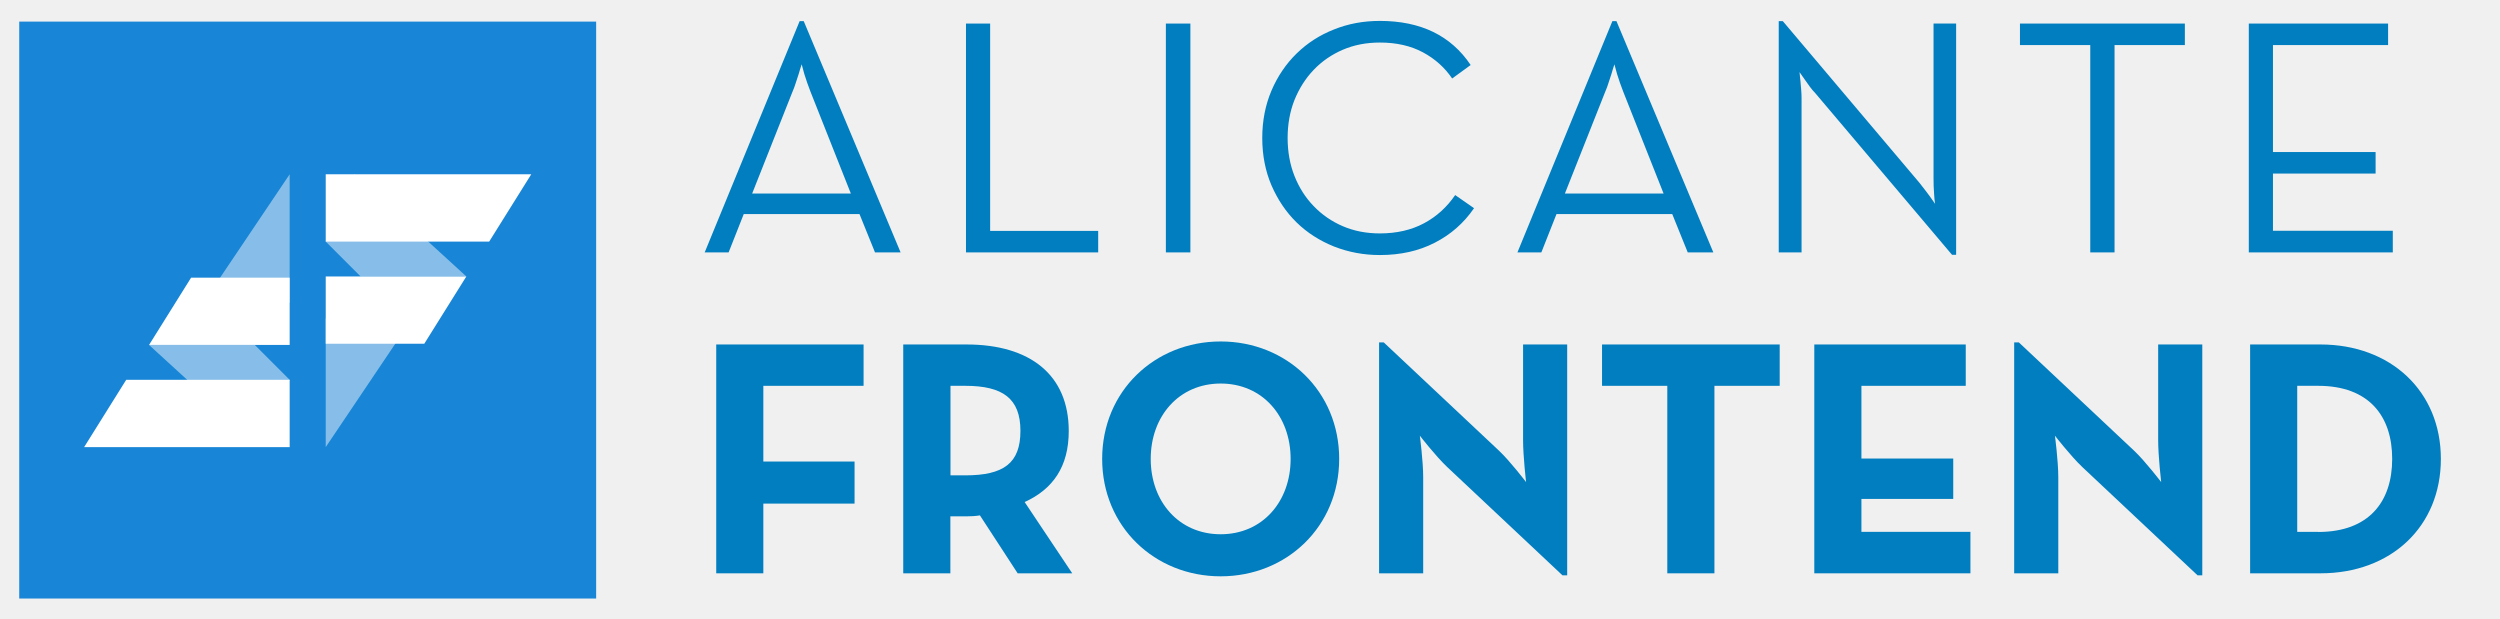
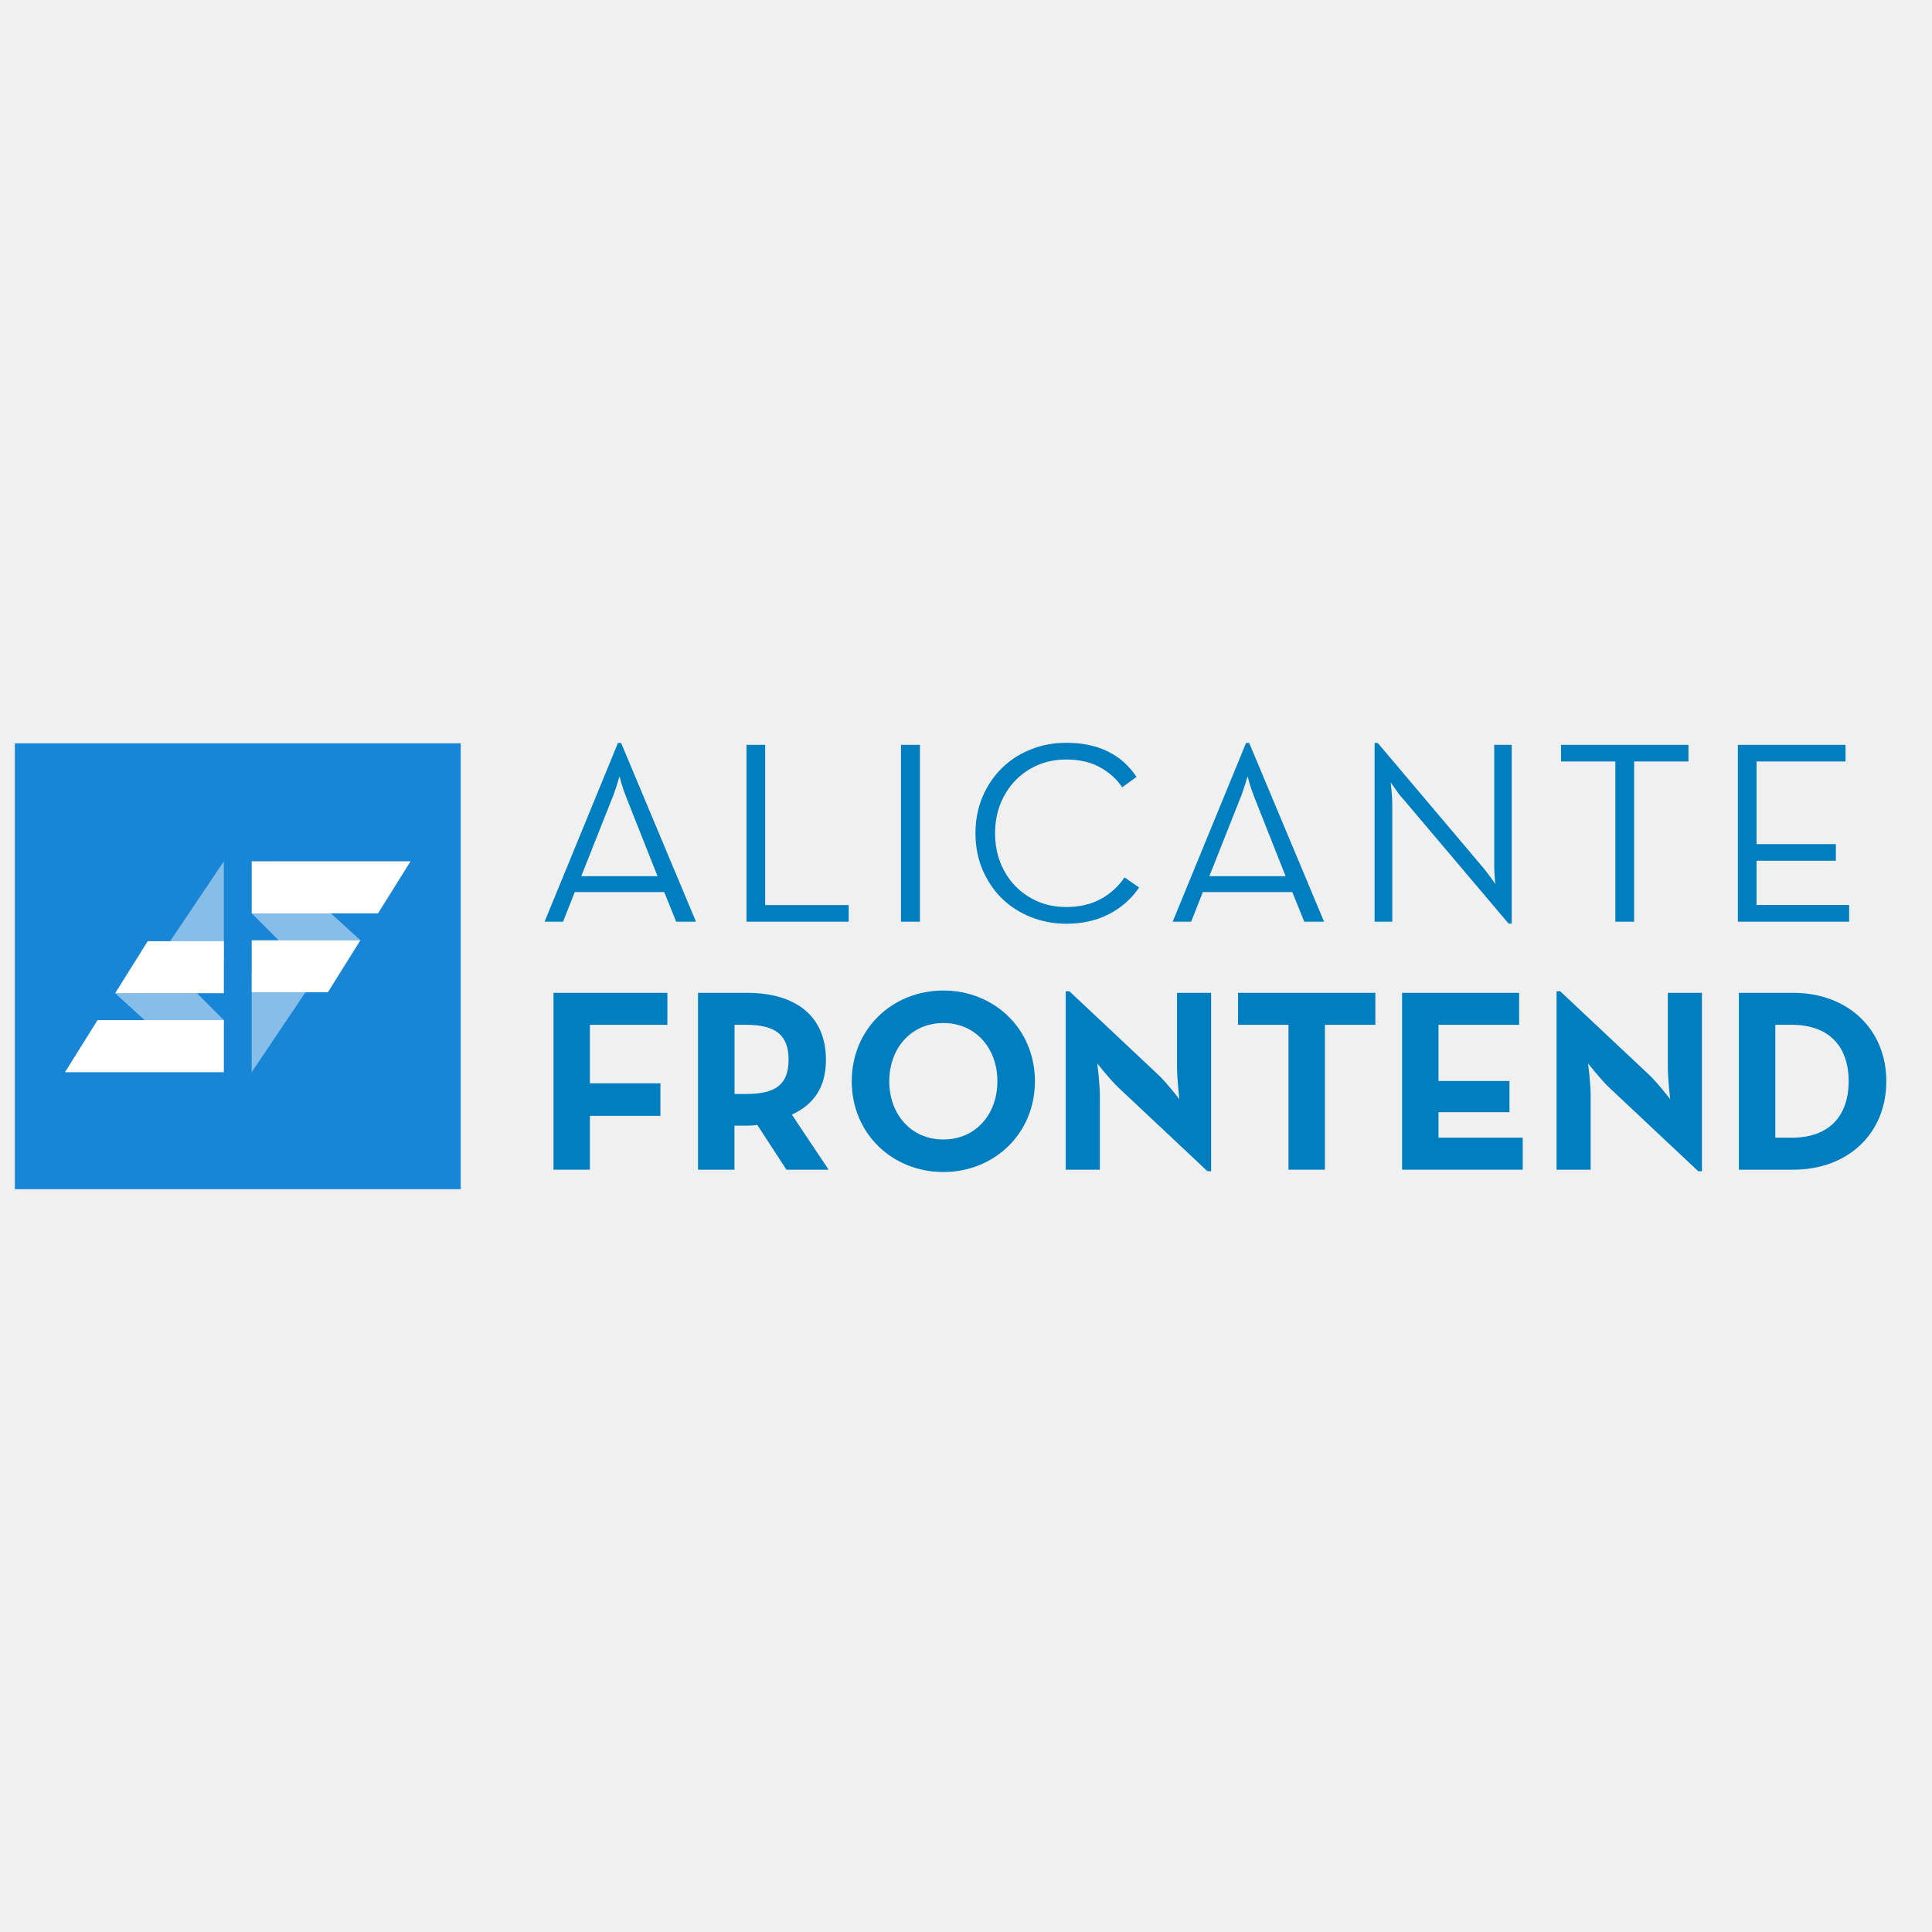
- <svg xmlns="http://www.w3.org/2000/svg" xmlns:xlink="http://www.w3.org/1999/xlink" version="1.1" id="Capa_1" x="0px" y="0px" viewBox="0 0 2080 515" style="enable-background:new 0 0 2080 515;" xml:space="preserve">
-   <style type="text/css">
+ <svg xmlns="http://www.w3.org/2000/svg" xmlns:xlink="http://www.w3.org/1999/xlink" version="1.1" id="Capa_1" x="0px" y="0px" viewBox="0 0 2080 2080" xml:space="preserve" width="2080" height="2080">
+   <defs id="defs213" />
+   <style type="text/css" id="style2">
    .st0{clip-path:url(#SVGID_2_);}
    .st1{clip-path:url(#SVGID_4_);fill:#1885D6;}
    .st2{clip-path:url(#SVGID_6_);}
    .st3{fill:#007EC0;}
    .st4{clip-path:url(#SVGID_8_);}
    .st5{opacity:0.6;clip-path:url(#SVGID_10_);fill:#cee5f5;}
    .st6{clip-path:url(#SVGID_12_);}
    .st7{opacity:0.6;clip-path:url(#SVGID_14_);fill:#cee5f5;}
    .st8{clip-path:url(#SVGID_16_);}
    .st9{clip-path:url(#SVGID_18_);fill:#FFFFFF;}
    .st10{clip-path:url(#SVGID_20_);}
    .st11{clip-path:url(#SVGID_22_);fill:#FFFFFF;}
    .st12{clip-path:url(#SVGID_24_);}
    .st13{opacity:0.6;clip-path:url(#SVGID_26_);fill:#cee5f5;}
    .st14{clip-path:url(#SVGID_28_);}
    .st15{opacity:0.6;clip-path:url(#SVGID_30_);fill:#cee5f5;}
    .st16{clip-path:url(#SVGID_32_);}
    .st17{clip-path:url(#SVGID_34_);fill:#FFFFFF;}
    .st18{clip-path:url(#SVGID_36_);}
    .st19{clip-path:url(#SVGID_38_);fill:#FFFFFF;}
</style>
-   <g>
-     <defs>
-       <rect id="SVGID_1_" x="16" y="18" width="480" height="480" />
-     </defs>
-     <clipPath id="SVGID_2_">
-       <use xlink:href="#SVGID_1_" style="overflow:visible;" />
-     </clipPath>
-     <g class="st0">
-       <defs>
-         <rect id="SVGID_3_" x="-95" y="-93" width="2417" height="702" />
-       </defs>
-       <clipPath id="SVGID_4_">
-         <use xlink:href="#SVGID_3_" style="overflow:visible;" />
-       </clipPath>
-       <rect x="11" y="13" class="st1" width="490" height="490" />
-     </g>
-   </g>
-   <g>
-     <defs>
-       <rect id="SVGID_5_" x="-95" y="-93" width="2417" height="702" />
-     </defs>
-     <clipPath id="SVGID_6_">
-       <use xlink:href="#SVGID_5_" style="overflow:visible;" />
-     </clipPath>
-     <g class="st2">
-       <path class="st3" d="M665.3,17.6h3.4L749.3,210H728l-12.9-31.9h-96.3L606.2,210h-19.9L665.3,17.6z M707.9,161l-33.6-84.8             c-0.9-2.2-1.8-4.7-2.7-7.3c-0.8-2.6-1.6-5.1-2.4-7.3c-0.7-2.6-1.5-5.3-2.2-8.1c-0.9,2.8-1.8,5.5-2.5,8.1c-0.7,2.2-1.5,4.7-2.4,7.3             c-0.8,2.6-1.7,5.1-2.7,7.3L625.8,161H707.9z" />
-       <path class="st3" d="M803.6,19.6h20.2v172.5h89.9V210h-110V19.6z" />
-       <path class="st3" d="M970,19.6h20.4V210H970V19.6z" />
-       <path class="st3" d="M1148,212.2c-13.4,0-26.1-2.4-38.1-7.1c-11.9-4.8-22.3-11.4-31.1-20c-8.8-8.6-15.7-18.9-20.9-30.8             c-5.1-11.9-7.7-25.1-7.7-39.5c0-14.4,2.6-27.5,7.7-39.5c5.1-11.9,12.1-22.2,20.9-30.8c8.8-8.6,19.1-15.3,31.1-20             c11.9-4.8,24.6-7.1,38.1-7.1c34,0,59.2,12.2,75.6,36.7l-15.4,11.2c-6.2-9.1-14.3-16.4-24.4-21.8c-10.1-5.4-22-8.1-35.8-8.1             c-11.2,0-21.5,2-30.8,6c-9.3,4-17.4,9.6-24.2,16.7c-6.8,7.1-12.1,15.5-16,25.1c-3.8,9.6-5.7,20.2-5.7,31.6c0,11.4,1.9,22,5.7,31.6             c3.8,9.6,9.1,18,16,25.1c6.8,7.1,14.9,12.7,24.2,16.7c9.3,4,19.6,6,30.8,6c14,0,26.2-2.8,36.7-8.4c10.5-5.6,19.1-13.4,26-23.5             l15.7,10.9c-8.4,12.3-19.3,21.9-32.6,28.7C1180.5,208.8,1165.2,212.2,1148,212.2z" />
-       <path class="st3" d="M1341.5,17.6h3.4l80.6,192.4h-21.3l-12.9-31.9H1295l-12.6,31.9h-19.9L1341.5,17.6z M1384.1,161l-33.6-84.8             c-0.9-2.2-1.8-4.7-2.7-7.3s-1.6-5.1-2.4-7.3c-0.7-2.6-1.5-5.3-2.2-8.1c-0.9,2.8-1.8,5.5-2.5,8.1c-0.7,2.2-1.5,4.7-2.4,7.3             c-0.8,2.6-1.7,5.1-2.7,7.3L1302,161H1384.1z" />
-       <path class="st3" d="M1510.4,77.6c-1.5-1.5-3-3.3-4.5-5.3c-1.5-2.1-2.9-4-4.2-5.9c-1.5-2.1-3-4.2-4.5-6.4c0.2,2.6,0.5,5.2,0.8,7.8             c0.2,2.2,0.4,4.6,0.6,7c0.2,2.4,0.3,4.7,0.3,6.7V210h-19V17.6h3.4L1596.9,152c1.3,1.7,2.8,3.5,4.3,5.5c1.6,2,3,3.9,4.3,5.7             c1.5,2.1,3,4.2,4.5,6.4c-0.4-2.6-0.7-5.2-0.8-7.8c-0.2-2.2-0.3-4.6-0.4-7c-0.1-2.4-0.1-4.7-0.1-6.7V19.6h18.8V212h-3.4             L1510.4,77.6z" />
-       <path class="st3" d="M1739.1,37.5h-58.5V19.6h137.2v17.9h-58.5V210h-20.2V37.5z" />
-       <path class="st3" d="M1871,19.6h115.9v17.9h-95.8v89h85.4v17.9h-85.4v47.6h99.7V210H1871V19.6z" />
-     </g>
-     <g class="st2">
-       <path class="st3" d="M595.9,286.6h122.6V321h-83.4v63H711v35h-75.9v58h-39.2V286.6z" />
-       <path class="st3" d="M892.1,477h-45.4l-31.4-48.2c-3.6,0.6-7.6,0.8-11.2,0.8h-13.4V477h-39.2V286.6h52.6c53.2,0,85.1,25.5,85.1,72             c0,29.7-13.2,48.4-36.7,59.1L892.1,477z M803.1,395.5c31.9,0,45.9-10.1,45.9-37S834.4,321,803.1,321h-12.3v74.5H803.1z" />
-       <path class="st3" d="M917,381.8c0-56.3,43.7-97.7,98.6-97.7c54.9,0,98.6,41.4,98.6,97.7c0,56.3-43.7,97.7-98.6,97.7             C960.7,479.5,917,438.1,917,381.8z M1073.8,381.8c0-35.6-23.5-62.7-58.2-62.7c-34.7,0-58.2,27.2-58.2,62.7             c0,35.6,23.5,62.7,58.2,62.7C1050.3,444.5,1073.8,417.4,1073.8,381.8z" />
-       <path class="st3" d="M1204,388.5c-9.5-9-22.7-26-22.7-26s2.8,21,2.8,34.7V477h-36.7V284.9h3.9l96,90.2c9.2,8.7,22.4,26,22.4,26             s-2.5-21.6-2.5-34.7v-79.8h36.7v192.1h-3.9L1204,388.5z" />
-       <path class="st3" d="M1387.2,321h-54.3v-34.4h147.8V321h-54.3v156h-39.2V321z" />
-       <path class="st3" d="M1509.5,286.6h126V321h-86.8v60.5h76.4v33.6h-76.4v27.4h90.7V477h-129.9V286.6z" />
-       <path class="st3" d="M1732.4,388.5c-9.5-9-22.7-26-22.7-26s2.8,21,2.8,34.7V477h-36.7V284.9h3.9l96,90.2c9.2,8.7,22.4,26,22.4,26             s-2.5-21.6-2.5-34.7v-79.8h36.7v192.1h-3.9L1732.4,388.5z" />
-       <path class="st3" d="M1872.1,286.6h58.5c58.5,0,100.2,38.9,100.2,95.2c0,56.3-41.4,95.2-100.2,95.2h-58.5V286.6z M1928.7,442.6             c42.3,0,61.6-25.2,61.6-60.8c0-35.6-19.3-60.8-61.6-60.8h-17.4v121.5H1928.7z" />
-     </g>
-   </g>
-   <g>
-     <defs>
-       <polygon id="SVGID_7_" points="124,287 212,287 241,316 217,372         " />
-     </defs>
-     <clipPath id="SVGID_8_">
-       <use xlink:href="#SVGID_7_" style="overflow:visible;" />
-     </clipPath>
-     <g class="st4">
-       <defs>
-         <rect id="SVGID_9_" x="-95" y="-93" width="2417" height="702" />
-       </defs>
-       <clipPath id="SVGID_10_">
-         <use xlink:href="#SVGID_9_" style="overflow:visible;" />
-       </clipPath>
-       <rect x="119" y="282" class="st5" width="127" height="95" />
-     </g>
-   </g>
-   <g>
-     <defs>
-       <polygon id="SVGID_11_" points="241,145 241,252 169,252         " />
-     </defs>
-     <clipPath id="SVGID_12_">
-       <use xlink:href="#SVGID_11_" style="overflow:visible;" />
-     </clipPath>
-     <g class="st6">
-       <defs>
-         <rect id="SVGID_13_" x="-95" y="-93" width="2417" height="702" />
-       </defs>
-       <clipPath id="SVGID_14_">
-         <use xlink:href="#SVGID_13_" style="overflow:visible;" />
-       </clipPath>
-       <rect x="164" y="140" class="st7" width="82" height="117" />
-     </g>
-   </g>
-   <g>
-     <defs>
-       <polygon id="SVGID_15_" points="105,316 241,316 241,372 70,372         " />
-     </defs>
-     <clipPath id="SVGID_16_">
-       <use xlink:href="#SVGID_15_" style="overflow:visible;" />
-     </clipPath>
-     <g class="st8">
-       <defs>
-         <rect id="SVGID_17_" x="-95" y="-93" width="2417" height="702" />
-       </defs>
-       <clipPath id="SVGID_18_">
-         <use xlink:href="#SVGID_17_" style="overflow:visible;" />
-       </clipPath>
-       <rect x="65" y="311" class="st9" width="181" height="66" />
-     </g>
-   </g>
-   <g>
-     <defs>
-       <polygon id="SVGID_19_" points="159,231 241,231 241,287 124,287         " />
-     </defs>
-     <clipPath id="SVGID_20_">
-       <use xlink:href="#SVGID_19_" style="overflow:visible;" />
-     </clipPath>
-     <g class="st10">
-       <defs>
-         <rect id="SVGID_21_" x="-95" y="-93" width="2417" height="702" />
-       </defs>
-       <clipPath id="SVGID_22_">
-         <use xlink:href="#SVGID_21_" style="overflow:visible;" />
-       </clipPath>
-       <rect x="119" y="226" class="st11" width="127" height="66" />
-     </g>
-   </g>
-   <g>
-     <defs>
-       <polygon id="SVGID_23_" points="388,230 300,230 271,201 295,145         " />
-     </defs>
-     <clipPath id="SVGID_24_">
-       <use xlink:href="#SVGID_23_" style="overflow:visible;" />
-     </clipPath>
-     <g class="st12">
-       <defs>
-         <rect id="SVGID_25_" x="-95" y="-93" width="2417" height="702" />
-       </defs>
-       <clipPath id="SVGID_26_">
-         <use xlink:href="#SVGID_25_" style="overflow:visible;" />
-       </clipPath>
-       <rect x="266" y="140" class="st13" width="127" height="95" />
-     </g>
-   </g>
-   <g>
-     <defs>
-       <polygon id="SVGID_27_" points="271,372 271,265 343,265         " />
-     </defs>
-     <clipPath id="SVGID_28_">
-       <use xlink:href="#SVGID_27_" style="overflow:visible;" />
-     </clipPath>
-     <g class="st14">
-       <defs>
-         <rect id="SVGID_29_" x="-95" y="-93" width="2417" height="702" />
-       </defs>
-       <clipPath id="SVGID_30_">
-         <use xlink:href="#SVGID_29_" style="overflow:visible;" />
-       </clipPath>
-       <rect x="266" y="260" class="st15" width="82" height="117" />
-     </g>
-   </g>
-   <g>
-     <defs>
-       <polygon id="SVGID_31_" points="407,201 271,201 271,145 442,145         " />
-     </defs>
-     <clipPath id="SVGID_32_">
-       <use xlink:href="#SVGID_31_" style="overflow:visible;" />
-     </clipPath>
-     <g class="st16">
-       <defs>
-         <rect id="SVGID_33_" x="-95" y="-93" width="2417" height="702" />
-       </defs>
-       <clipPath id="SVGID_34_">
-         <use xlink:href="#SVGID_33_" style="overflow:visible;" />
-       </clipPath>
-       <rect x="266" y="140" class="st17" width="181" height="66" />
-     </g>
-   </g>
-   <g>
-     <defs>
-       <polygon id="SVGID_35_" points="353,286 271,286 271,230 388,230         " />
-     </defs>
-     <clipPath id="SVGID_36_">
-       <use xlink:href="#SVGID_35_" style="overflow:visible;" />
-     </clipPath>
-     <g class="st18">
-       <defs>
-         <rect id="SVGID_37_" x="-95" y="-93" width="2417" height="702" />
-       </defs>
-       <clipPath id="SVGID_38_">
-         <use xlink:href="#SVGID_37_" style="overflow:visible;" />
-       </clipPath>
-       <rect x="266" y="225" class="st19" width="127" height="66" />
+   <g id="g7974" transform="translate(0,-782.7)">
+     <g transform="translate(0,1565)" id="g20">
+       <defs id="defs5">
+         <rect height="480" width="480" y="18" x="16" id="SVGID_1_" />
+       </defs>
+       <clipPath id="SVGID_2_">
+         <use height="100%" width="100%" y="0" x="0" id="use7" style="overflow:visible" xlink:href="#SVGID_1_" />
+       </clipPath>
+       <g id="g18" clip-path="url(#SVGID_2_)" class="st0">
+         <defs id="defs11">
+           <rect height="702" width="2417" y="-93" x="-95" id="SVGID_3_" />
+         </defs>
+         <clipPath id="SVGID_4_">
+           <use height="100%" width="100%" y="0" x="0" id="use13" style="overflow:visible" xlink:href="#SVGID_3_" />
+         </clipPath>
+         <rect style="fill:#1885d6" id="rect16" clip-path="url(#SVGID_4_)" height="490" width="490" class="st1" y="13" x="11" />
+       </g>
+     </g>
+     <g transform="translate(0,1565)" id="g64">
+       <defs id="defs23">
+         <rect height="702" width="2417" y="-93" x="-95" id="SVGID_5_" />
+       </defs>
+       <clipPath id="SVGID_6_">
+         <use height="100%" width="100%" y="0" x="0" id="use25" style="overflow:visible" xlink:href="#SVGID_5_" />
+       </clipPath>
+       <g id="g44" clip-path="url(#SVGID_6_)" class="st2">
+         <path style="fill:#007ec0" id="path28" d="m 665.3,17.6 h 3.4 L 749.3,210 H 728 L 715.1,178.1 H 618.8 L 606.2,210 H 586.3 Z M 707.9,161 674.3,76.2 c -0.9,-2.2 -1.8,-4.7 -2.7,-7.3 -0.8,-2.6 -1.6,-5.1 -2.4,-7.3 -0.7,-2.6 -1.5,-5.3 -2.2,-8.1 -0.9,2.8 -1.8,5.5 -2.5,8.1 -0.7,2.2 -1.5,4.7 -2.4,7.3 -0.8,2.6 -1.7,5.1 -2.7,7.3 L 625.8,161 Z" class="st3" />
+         <path style="fill:#007ec0" id="path30" d="m 803.6,19.6 h 20.2 v 172.5 h 89.9 V 210 h -110 V 19.6 Z" class="st3" />
+         <path style="fill:#007ec0" id="path32" d="m 970,19.6 h 20.4 V 210 H 970 Z" class="st3" />
+         <path style="fill:#007ec0" id="path34" d="m 1148,212.2 c -13.4,0 -26.1,-2.4 -38.1,-7.1 -11.9,-4.8 -22.3,-11.4 -31.1,-20 -8.8,-8.6 -15.7,-18.9 -20.9,-30.8 -5.1,-11.9 -7.7,-25.1 -7.7,-39.5 0,-14.4 2.6,-27.5 7.7,-39.5 5.1,-11.9 12.1,-22.2 20.9,-30.8 8.8,-8.6 19.1,-15.3 31.1,-20 11.9,-4.8 24.6,-7.1 38.1,-7.1 34,0 59.2,12.2 75.6,36.7 l -15.4,11.2 c -6.2,-9.1 -14.3,-16.4 -24.4,-21.8 -10.1,-5.4 -22,-8.1 -35.8,-8.1 -11.2,0 -21.5,2 -30.8,6 -9.3,4 -17.4,9.6 -24.2,16.7 -6.8,7.1 -12.1,15.5 -16,25.1 -3.8,9.6 -5.7,20.2 -5.7,31.6 0,11.4 1.9,22 5.7,31.6 3.8,9.6 9.1,18 16,25.1 6.8,7.1 14.9,12.7 24.2,16.7 9.3,4 19.6,6 30.8,6 14,0 26.2,-2.8 36.7,-8.4 10.5,-5.6 19.1,-13.4 26,-23.5 l 15.7,10.9 c -8.4,12.3 -19.3,21.9 -32.6,28.7 -13.3,6.9 -28.6,10.3 -45.8,10.3 z" class="st3" />
+         <path style="fill:#007ec0" id="path36" d="m 1341.5,17.6 h 3.4 l 80.6,192.4 h -21.3 l -12.9,-31.9 H 1295 l -12.6,31.9 h -19.9 z m 42.6,143.4 -33.6,-84.8 c -0.9,-2.2 -1.8,-4.7 -2.7,-7.3 -0.9,-2.6 -1.6,-5.1 -2.4,-7.3 -0.7,-2.6 -1.5,-5.3 -2.2,-8.1 -0.9,2.8 -1.8,5.5 -2.5,8.1 -0.7,2.2 -1.5,4.7 -2.4,7.3 -0.8,2.6 -1.7,5.1 -2.7,7.3 L 1302,161 Z" class="st3" />
+         <path style="fill:#007ec0" id="path38" d="m 1510.4,77.6 c -1.5,-1.5 -3,-3.3 -4.5,-5.3 -1.5,-2.1 -2.9,-4 -4.2,-5.9 -1.5,-2.1 -3,-4.2 -4.5,-6.4 0.2,2.6 0.5,5.2 0.8,7.8 0.2,2.2 0.4,4.6 0.6,7 0.2,2.4 0.3,4.7 0.3,6.7 V 210 h -19 V 17.6 h 3.4 L 1596.9,152 c 1.3,1.7 2.8,3.5 4.3,5.5 1.6,2 3,3.9 4.3,5.7 1.5,2.1 3,4.2 4.5,6.4 -0.4,-2.6 -0.7,-5.2 -0.8,-7.8 -0.2,-2.2 -0.3,-4.6 -0.4,-7 -0.1,-2.4 -0.1,-4.7 -0.1,-6.7 V 19.6 h 18.8 V 212 h -3.4 z" class="st3" />
+         <path style="fill:#007ec0" id="path40" d="m 1739.1,37.5 h -58.5 V 19.6 h 137.2 v 17.9 h -58.5 V 210 h -20.2 z" class="st3" />
+         <path style="fill:#007ec0" id="path42" d="m 1871,19.6 h 115.9 v 17.9 h -95.8 v 89 h 85.4 v 17.9 h -85.4 V 192 h 99.7 v 18 H 1871 Z" class="st3" />
+       </g>
+       <g id="g62" clip-path="url(#SVGID_6_)" class="st2">
+         <path style="fill:#007ec0" id="path46" d="M 595.9,286.6 H 718.5 V 321 h -83.4 v 63 H 711 v 35 h -75.9 v 58 h -39.2 z" class="st3" />
+         <path style="fill:#007ec0" id="path48" d="m 892.1,477 h -45.4 l -31.4,-48.2 c -3.6,0.6 -7.6,0.8 -11.2,0.8 H 790.7 V 477 H 751.5 V 286.6 h 52.6 c 53.2,0 85.1,25.5 85.1,72 0,29.7 -13.2,48.4 -36.7,59.1 z m -89,-81.5 c 31.9,0 45.9,-10.1 45.9,-37 0,-26.9 -14.6,-37.5 -45.9,-37.5 h -12.3 v 74.5 z" class="st3" />
+         <path style="fill:#007ec0" id="path50" d="m 917,381.8 c 0,-56.3 43.7,-97.7 98.6,-97.7 54.9,0 98.6,41.4 98.6,97.7 0,56.3 -43.7,97.7 -98.6,97.7 -54.9,0 -98.6,-41.4 -98.6,-97.7 z m 156.8,0 c 0,-35.6 -23.5,-62.7 -58.2,-62.7 -34.7,0 -58.2,27.2 -58.2,62.7 0,35.6 23.5,62.7 58.2,62.7 34.7,0 58.2,-27.1 58.2,-62.7 z" class="st3" />
+         <path style="fill:#007ec0" id="path52" d="m 1204,388.5 c -9.5,-9 -22.7,-26 -22.7,-26 0,0 2.8,21 2.8,34.7 V 477 h -36.7 V 284.9 h 3.9 l 96,90.2 c 9.2,8.7 22.4,26 22.4,26 0,0 -2.5,-21.6 -2.5,-34.7 v -79.8 h 36.7 v 192.1 h -3.9 z" class="st3" />
+         <path style="fill:#007ec0" id="path54" d="m 1387.2,321 h -54.3 v -34.4 h 147.8 V 321 h -54.3 v 156 h -39.2 z" class="st3" />
+         <path style="fill:#007ec0" id="path56" d="m 1509.5,286.6 h 126 V 321 h -86.8 v 60.5 h 76.4 v 33.6 h -76.4 v 27.4 h 90.7 V 477 h -129.9 z" class="st3" />
+         <path style="fill:#007ec0" id="path58" d="m 1732.4,388.5 c -9.5,-9 -22.7,-26 -22.7,-26 0,0 2.8,21 2.8,34.7 V 477 h -36.7 V 284.9 h 3.9 l 96,90.2 c 9.2,8.7 22.4,26 22.4,26 0,0 -2.5,-21.6 -2.5,-34.7 v -79.8 h 36.7 v 192.1 h -3.9 z" class="st3" />
+         <path style="fill:#007ec0" id="path60" d="m 1872.1,286.6 h 58.5 c 58.5,0 100.2,38.9 100.2,95.2 0,56.3 -41.4,95.2 -100.2,95.2 h -58.5 z m 56.6,156 c 42.3,0 61.6,-25.2 61.6,-60.8 0,-35.6 -19.3,-60.8 -61.6,-60.8 h -17.4 v 121.5 h 17.4 z" class="st3" />
+       </g>
+     </g>
+     <g transform="translate(0,1565)" id="g82">
+       <defs id="defs67">
+         <polygon points="217,372 124,287 212,287 241,316 " id="SVGID_7_" />
+       </defs>
+       <clipPath id="SVGID_8_">
+         <use height="100%" width="100%" y="0" x="0" id="use69" style="overflow:visible" xlink:href="#SVGID_7_" />
+       </clipPath>
+       <g id="g80" clip-path="url(#SVGID_8_)" class="st4">
+         <defs id="defs73">
+           <rect height="702" width="2417" y="-93" x="-95" id="SVGID_9_" />
+         </defs>
+         <clipPath id="SVGID_10_">
+           <use height="100%" width="100%" y="0" x="0" id="use75" style="overflow:visible" xlink:href="#SVGID_9_" />
+         </clipPath>
+         <rect style="opacity:0.6;fill:#cee5f5" id="rect78" clip-path="url(#SVGID_10_)" height="95" width="127" class="st5" y="282" x="119" />
+       </g>
+     </g>
+     <g transform="translate(0,1565)" id="g100">
+       <defs id="defs85">
+         <polygon points="241,145 241,252 169,252 " id="SVGID_11_" />
+       </defs>
+       <clipPath id="SVGID_12_">
+         <use height="100%" width="100%" y="0" x="0" id="use87" style="overflow:visible" xlink:href="#SVGID_11_" />
+       </clipPath>
+       <g id="g98" clip-path="url(#SVGID_12_)" class="st6">
+         <defs id="defs91">
+           <rect height="702" width="2417" y="-93" x="-95" id="SVGID_13_" />
+         </defs>
+         <clipPath id="SVGID_14_">
+           <use height="100%" width="100%" y="0" x="0" id="use93" style="overflow:visible" xlink:href="#SVGID_13_" />
+         </clipPath>
+         <rect style="opacity:0.6;fill:#cee5f5" id="rect96" clip-path="url(#SVGID_14_)" height="117" width="82" class="st7" y="140" x="164" />
+       </g>
+     </g>
+     <g transform="translate(0,1565)" id="g118">
+       <defs id="defs103">
+         <polygon points="70,372 105,316 241,316 241,372 " id="SVGID_15_" />
+       </defs>
+       <clipPath id="SVGID_16_">
+         <use height="100%" width="100%" y="0" x="0" id="use105" style="overflow:visible" xlink:href="#SVGID_15_" />
+       </clipPath>
+       <g id="g116" clip-path="url(#SVGID_16_)" class="st8">
+         <defs id="defs109">
+           <rect height="702" width="2417" y="-93" x="-95" id="SVGID_17_" />
+         </defs>
+         <clipPath id="SVGID_18_">
+           <use height="100%" width="100%" y="0" x="0" id="use111" style="overflow:visible" xlink:href="#SVGID_17_" />
+         </clipPath>
+         <rect style="fill:#ffffff" id="rect114" clip-path="url(#SVGID_18_)" height="66" width="181" class="st9" y="311" x="65" />
+       </g>
+     </g>
+     <g transform="translate(0,1565)" id="g136">
+       <defs id="defs121">
+         <polygon points="124,287 159,231 241,231 241,287 " id="SVGID_19_" />
+       </defs>
+       <clipPath id="SVGID_20_">
+         <use height="100%" width="100%" y="0" x="0" id="use123" style="overflow:visible" xlink:href="#SVGID_19_" />
+       </clipPath>
+       <g id="g134" clip-path="url(#SVGID_20_)" class="st10">
+         <defs id="defs127">
+           <rect height="702" width="2417" y="-93" x="-95" id="SVGID_21_" />
+         </defs>
+         <clipPath id="SVGID_22_">
+           <use height="100%" width="100%" y="0" x="0" id="use129" style="overflow:visible" xlink:href="#SVGID_21_" />
+         </clipPath>
+         <rect style="fill:#ffffff" id="rect132" clip-path="url(#SVGID_22_)" height="66" width="127" class="st11" y="226" x="119" />
+       </g>
+     </g>
+     <g transform="translate(0,1565)" id="g154">
+       <defs id="defs139">
+         <polygon points="295,145 388,230 300,230 271,201 " id="SVGID_23_" />
+       </defs>
+       <clipPath id="SVGID_24_">
+         <use height="100%" width="100%" y="0" x="0" id="use141" style="overflow:visible" xlink:href="#SVGID_23_" />
+       </clipPath>
+       <g id="g152" clip-path="url(#SVGID_24_)" class="st12">
+         <defs id="defs145">
+           <rect height="702" width="2417" y="-93" x="-95" id="SVGID_25_" />
+         </defs>
+         <clipPath id="SVGID_26_">
+           <use height="100%" width="100%" y="0" x="0" id="use147" style="overflow:visible" xlink:href="#SVGID_25_" />
+         </clipPath>
+         <rect style="opacity:0.6;fill:#cee5f5" id="rect150" clip-path="url(#SVGID_26_)" height="95" width="127" class="st13" y="140" x="266" />
+       </g>
+     </g>
+     <g transform="translate(0,1565)" id="g172">
+       <defs id="defs157">
+         <polygon points="271,372 271,265 343,265 " id="SVGID_27_" />
+       </defs>
+       <clipPath id="SVGID_28_">
+         <use height="100%" width="100%" y="0" x="0" id="use159" style="overflow:visible" xlink:href="#SVGID_27_" />
+       </clipPath>
+       <g id="g170" clip-path="url(#SVGID_28_)" class="st14">
+         <defs id="defs163">
+           <rect height="702" width="2417" y="-93" x="-95" id="SVGID_29_" />
+         </defs>
+         <clipPath id="SVGID_30_">
+           <use height="100%" width="100%" y="0" x="0" id="use165" style="overflow:visible" xlink:href="#SVGID_29_" />
+         </clipPath>
+         <rect style="opacity:0.6;fill:#cee5f5" id="rect168" clip-path="url(#SVGID_30_)" height="117" width="82" class="st15" y="260" x="266" />
+       </g>
+     </g>
+     <g transform="translate(0,1565)" id="g190">
+       <defs id="defs175">
+         <polygon points="442,145 407,201 271,201 271,145 " id="SVGID_31_" />
+       </defs>
+       <clipPath id="SVGID_32_">
+         <use height="100%" width="100%" y="0" x="0" id="use177" style="overflow:visible" xlink:href="#SVGID_31_" />
+       </clipPath>
+       <g id="g188" clip-path="url(#SVGID_32_)" class="st16">
+         <defs id="defs181">
+           <rect height="702" width="2417" y="-93" x="-95" id="SVGID_33_" />
+         </defs>
+         <clipPath id="SVGID_34_">
+           <use height="100%" width="100%" y="0" x="0" id="use183" style="overflow:visible" xlink:href="#SVGID_33_" />
+         </clipPath>
+         <rect style="fill:#ffffff" id="rect186" clip-path="url(#SVGID_34_)" height="66" width="181" class="st17" y="140" x="266" />
+       </g>
+     </g>
+     <g transform="translate(0,1565)" id="g208">
+       <defs id="defs193">
+         <polygon points="388,230 353,286 271,286 271,230 " id="SVGID_35_" />
+       </defs>
+       <clipPath id="SVGID_36_">
+         <use height="100%" width="100%" y="0" x="0" id="use195" style="overflow:visible" xlink:href="#SVGID_35_" />
+       </clipPath>
+       <g id="g206" clip-path="url(#SVGID_36_)" class="st18">
+         <defs id="defs199">
+           <rect height="702" width="2417" y="-93" x="-95" id="SVGID_37_" />
+         </defs>
+         <clipPath id="SVGID_38_">
+           <use height="100%" width="100%" y="0" x="0" id="use201" style="overflow:visible" xlink:href="#SVGID_37_" />
+         </clipPath>
+         <rect style="fill:#ffffff" id="rect204" clip-path="url(#SVGID_38_)" height="66" width="127" class="st19" y="225" x="266" />
+       </g>
    </g>
  </g>
</svg>
